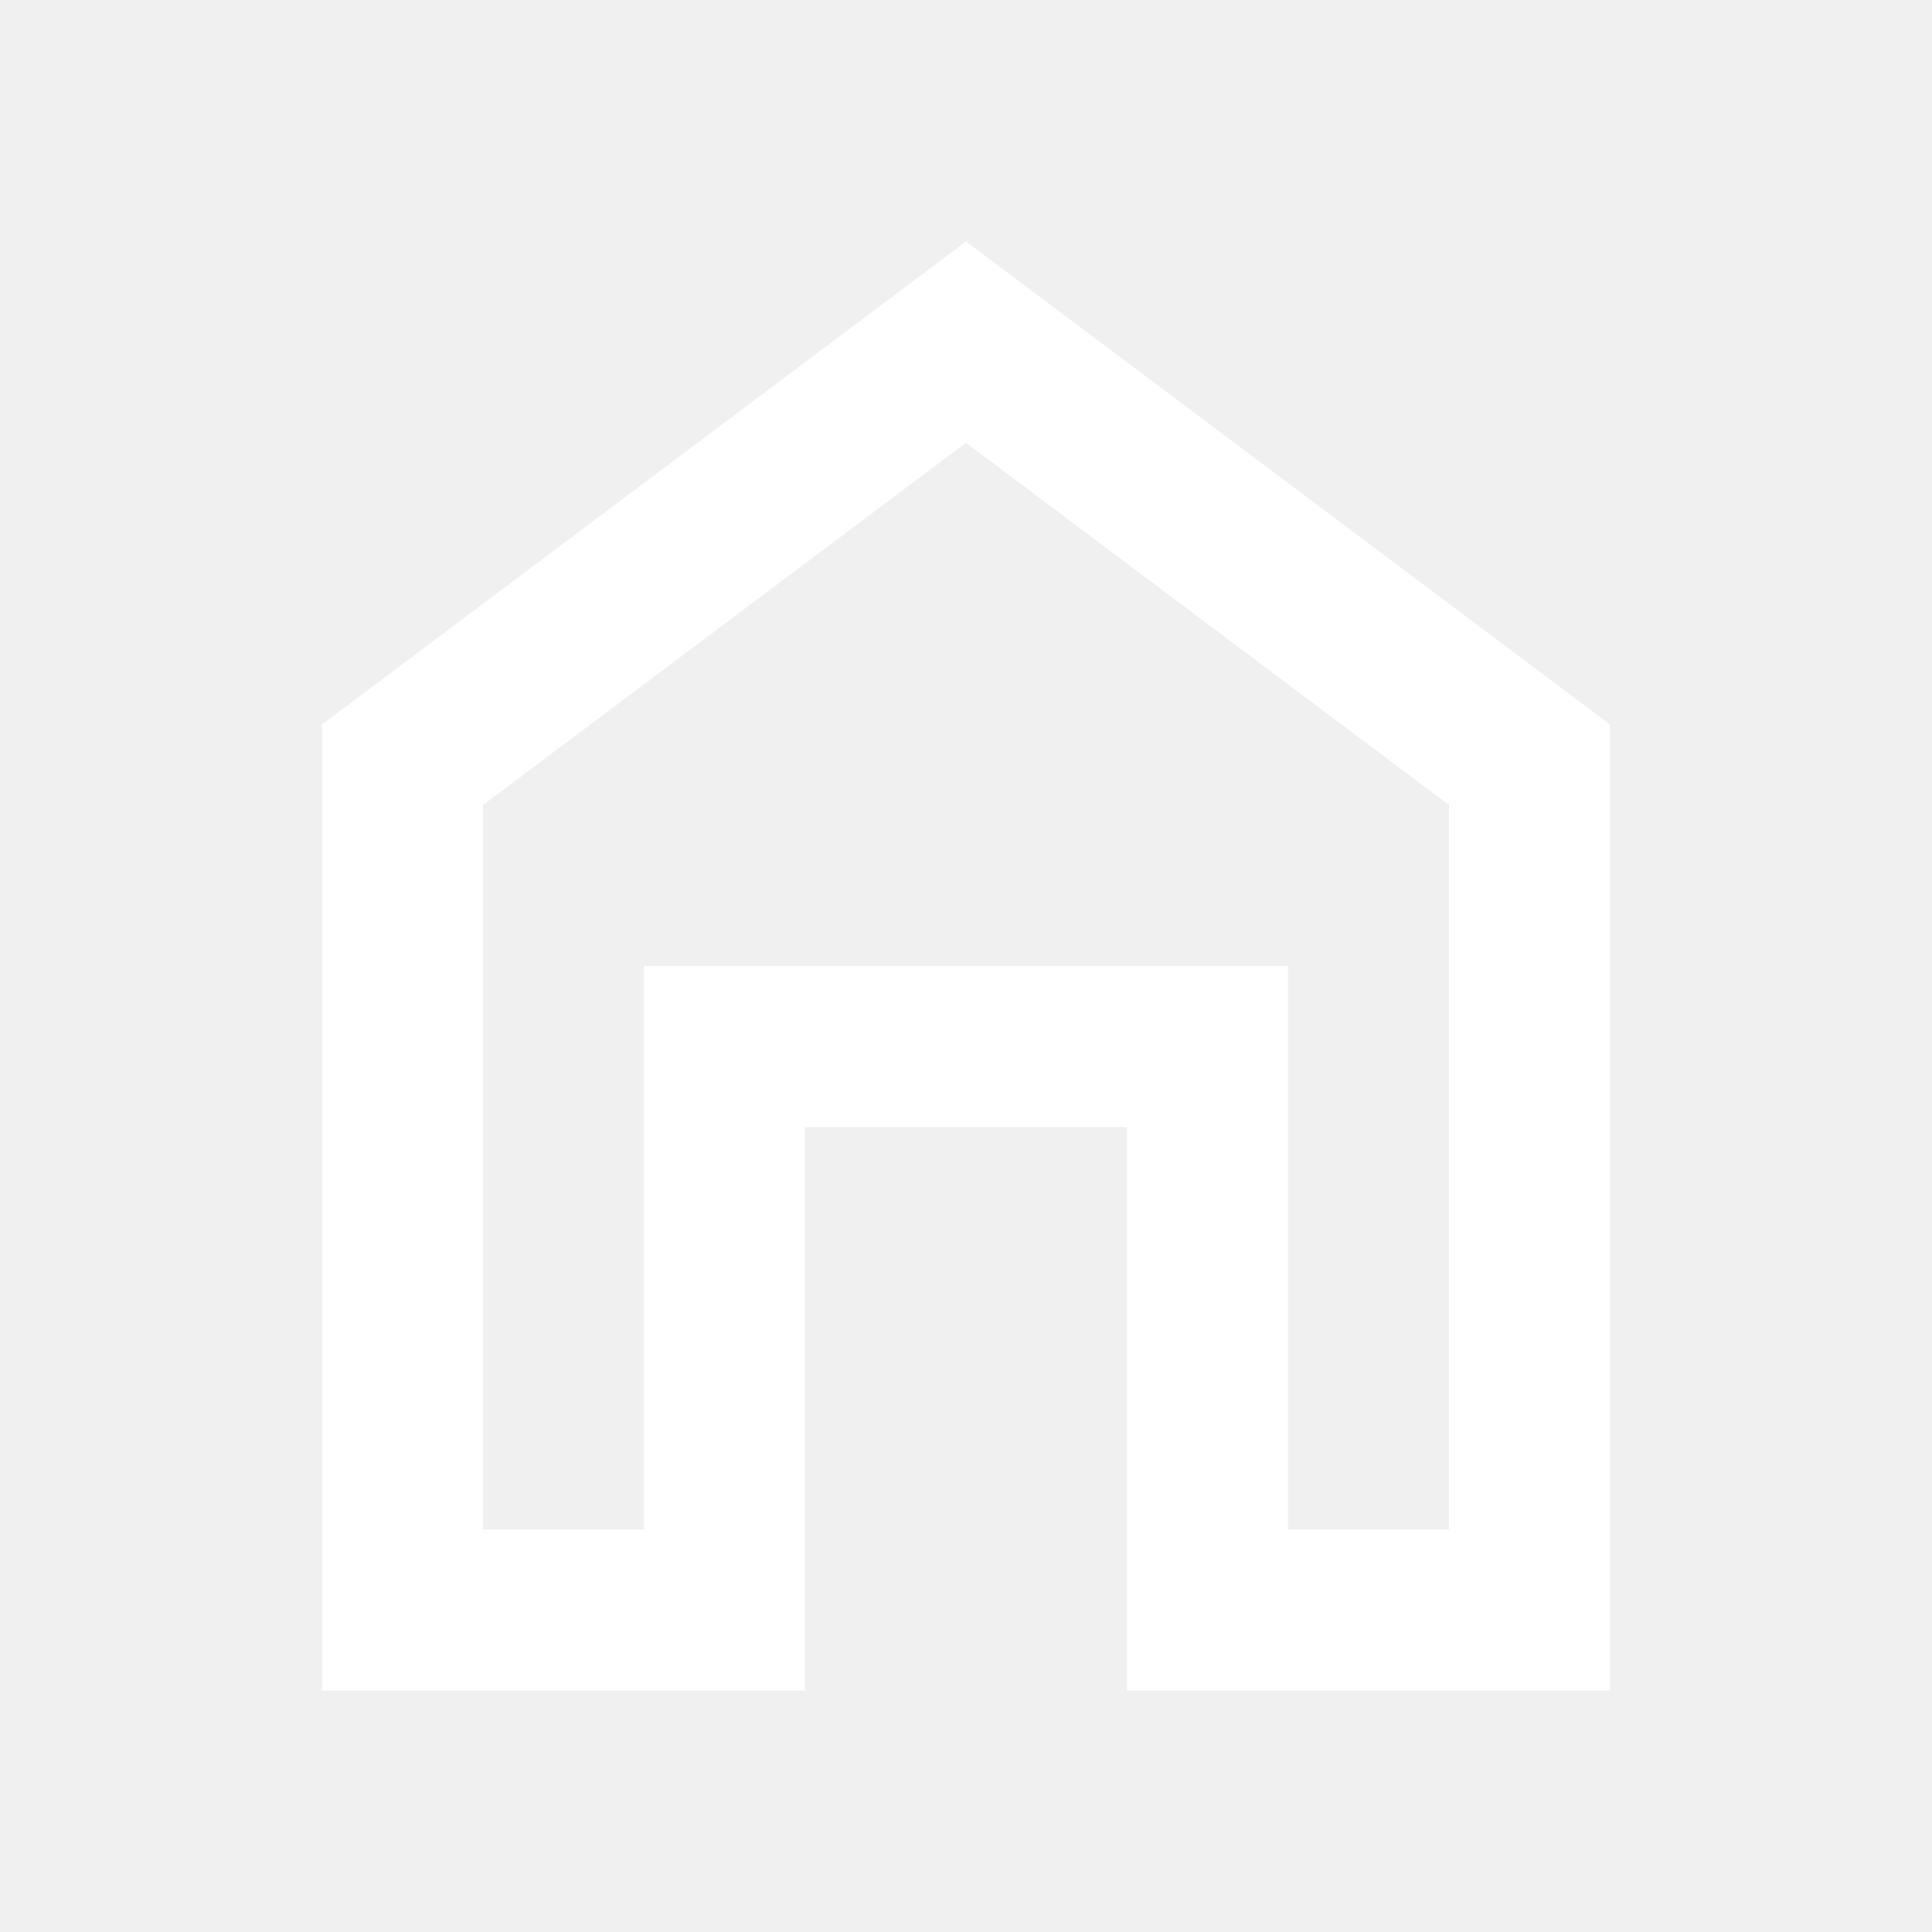
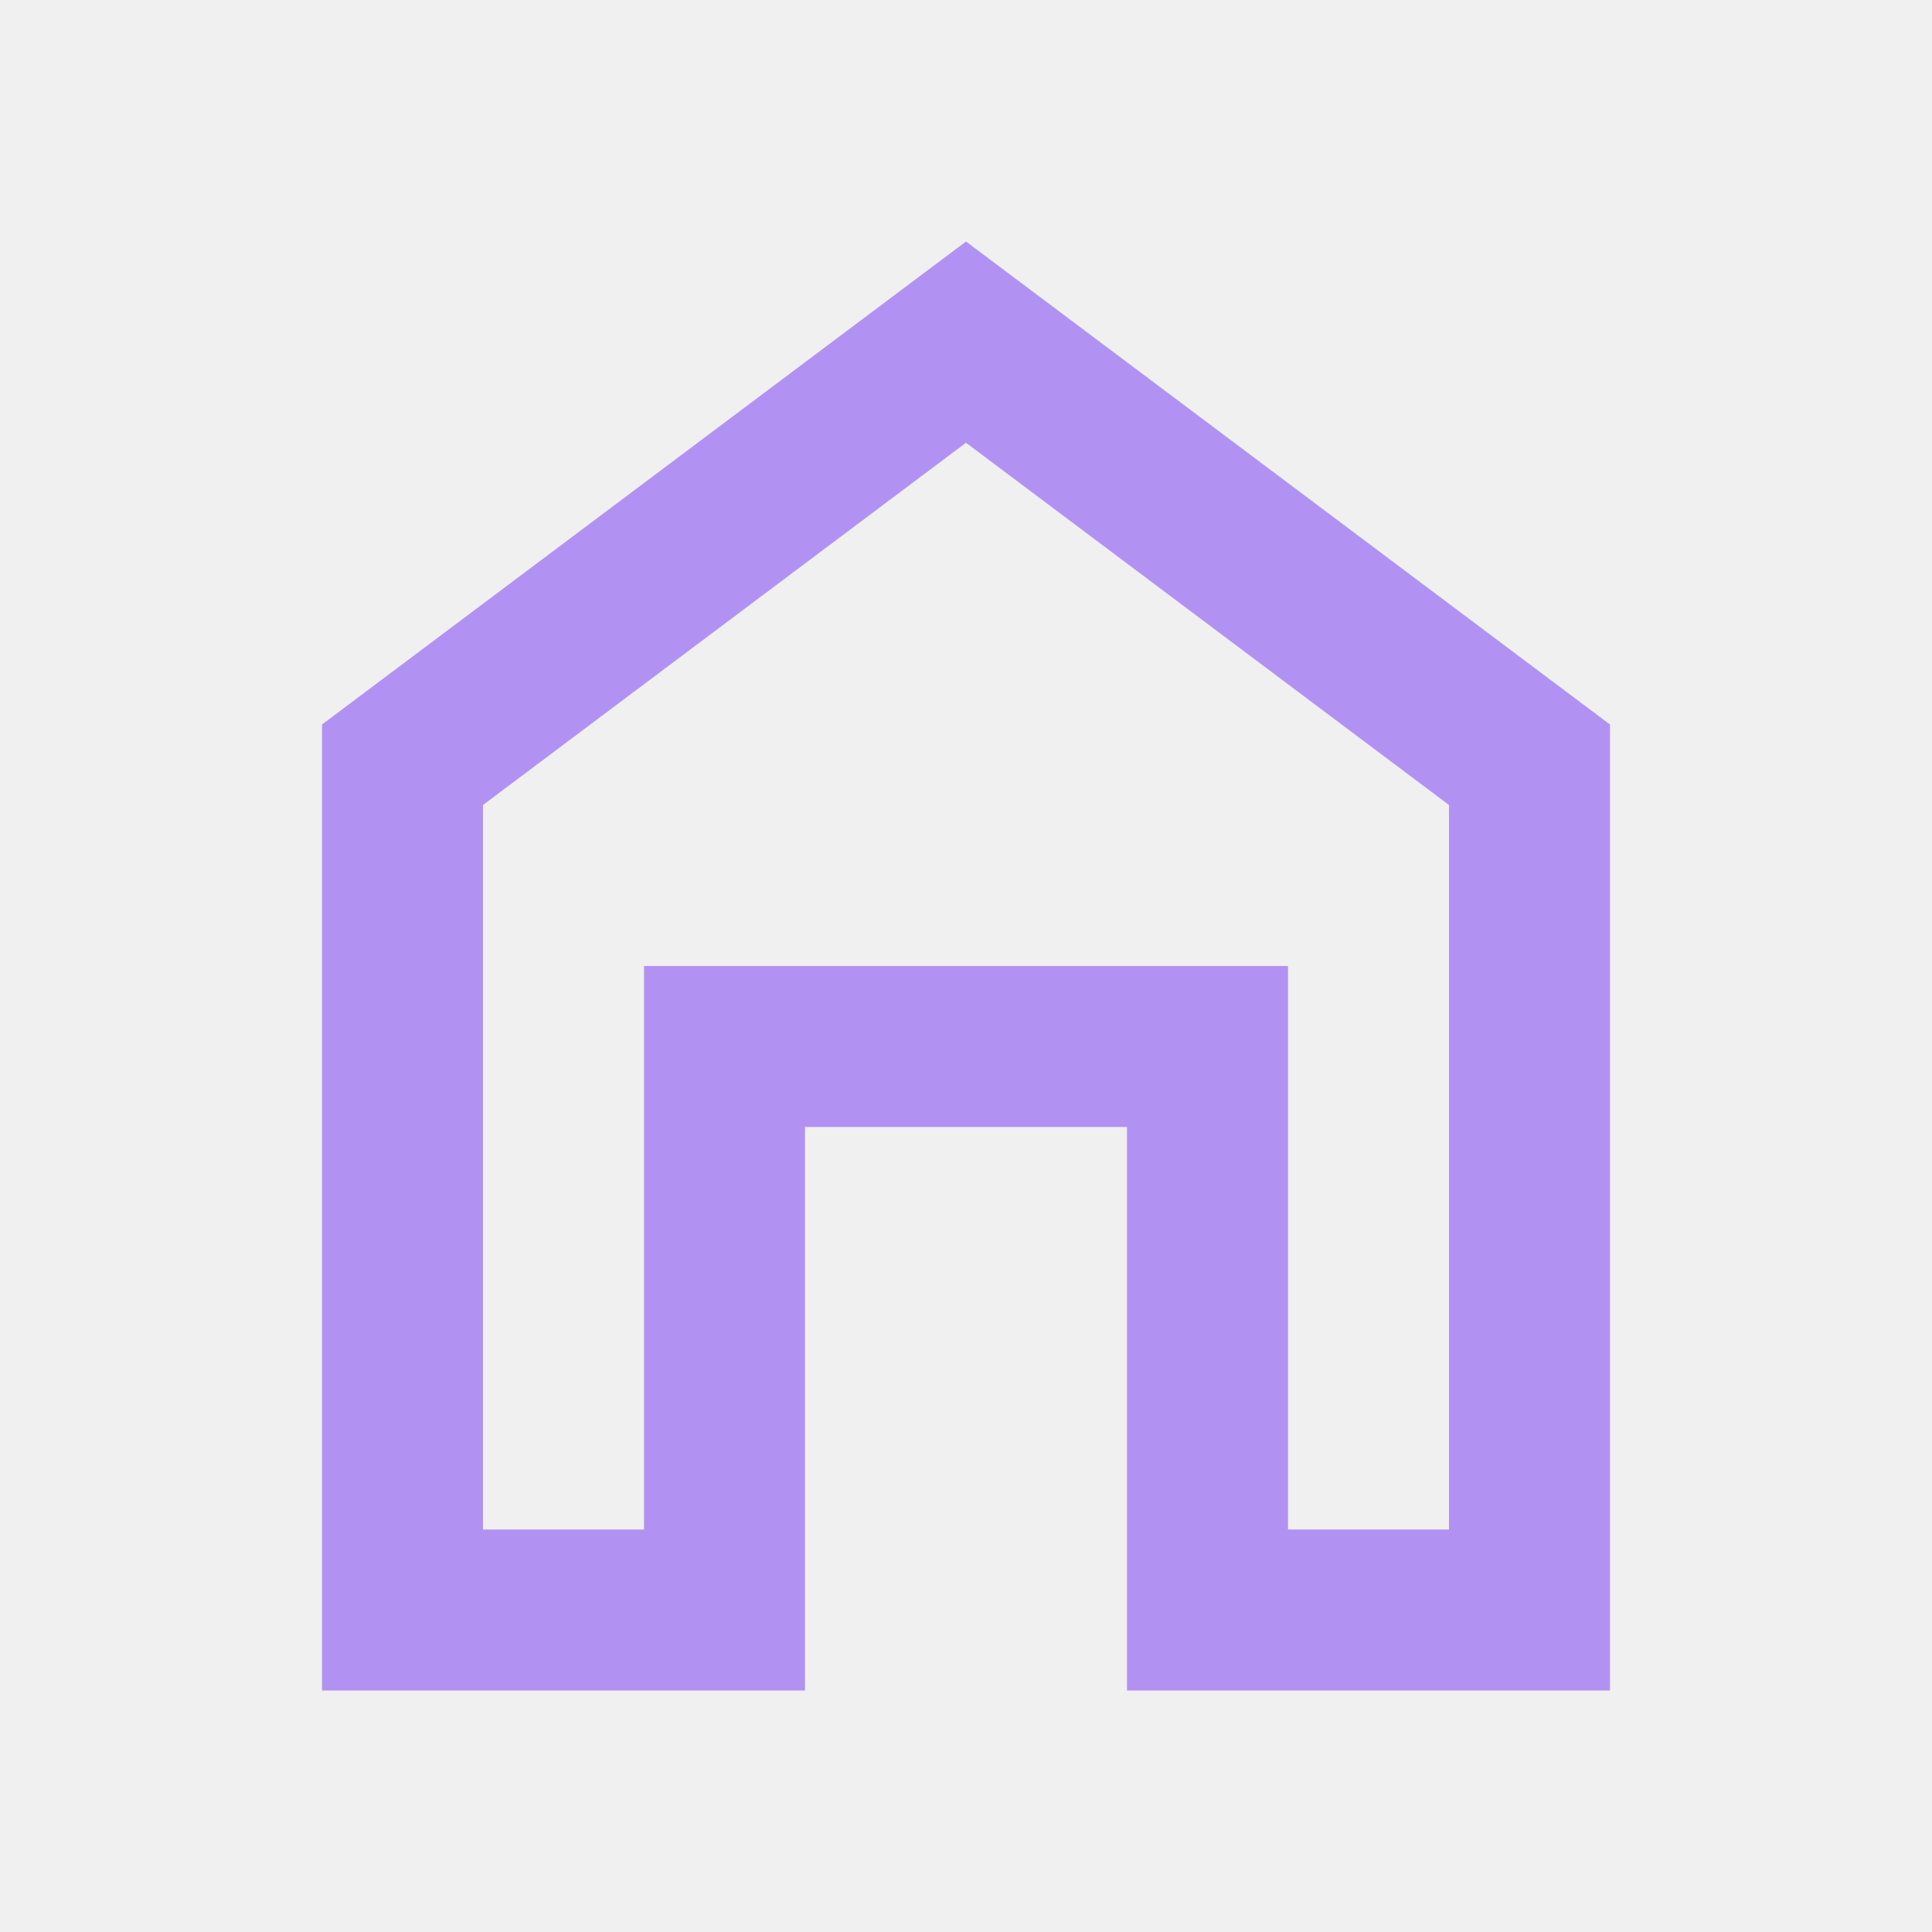
<svg xmlns="http://www.w3.org/2000/svg" width="24" height="24" viewBox="0 0 24 24" fill="none">
  <mask id="mask0_162_585" style="mask-type:alpha" maskUnits="userSpaceOnUse" x="0" y="0" width="24" height="24">
    <rect width="24" height="24" fill="#D9D9D9" />
  </mask>
  <g mask="url(#mask0_162_585)">
-     <path d="M4 21V9L12 3L20 9V21H14V14H10V21H4ZM6 19H8V12H16V19H18V10L12 5.5L6 10V19Z" fill="white" />
+     <path d="M4 21V9L12 3L20 9V21H14V14H10V21H4ZM6 19H8V12H16V19H18V10L12 5.5L6 10V19Z" fill="#B192F3" />
  </g>
</svg>
